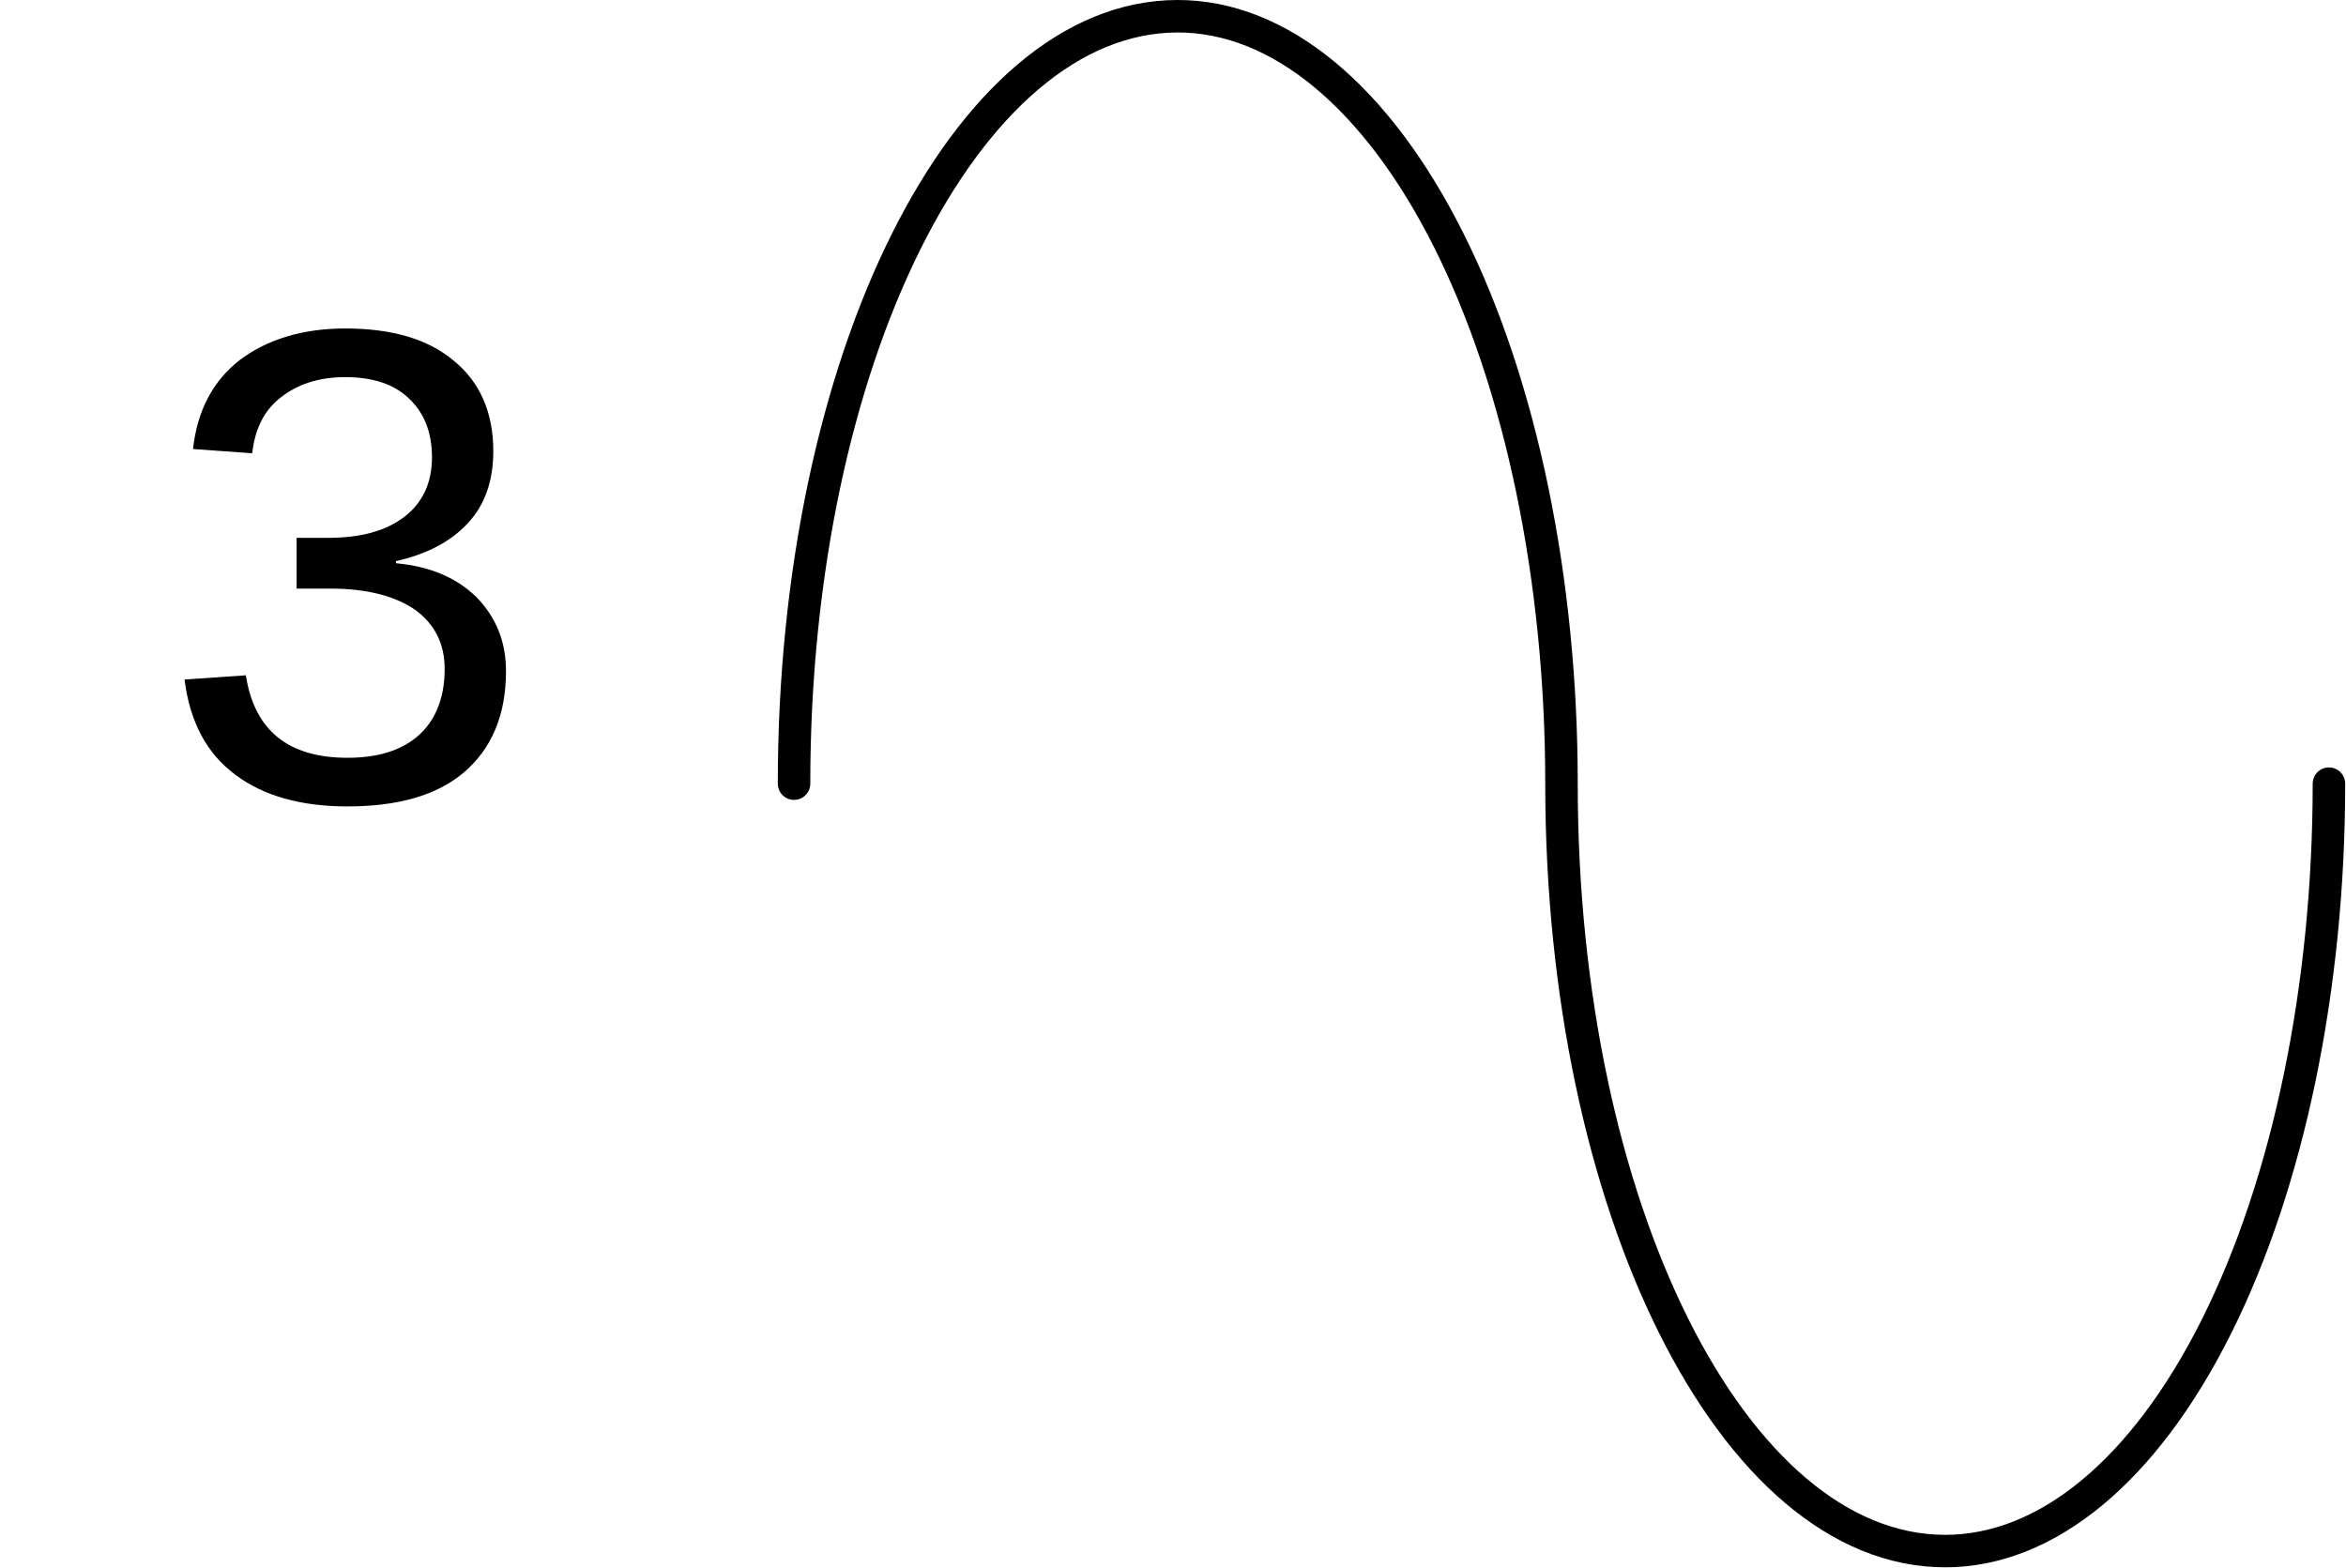
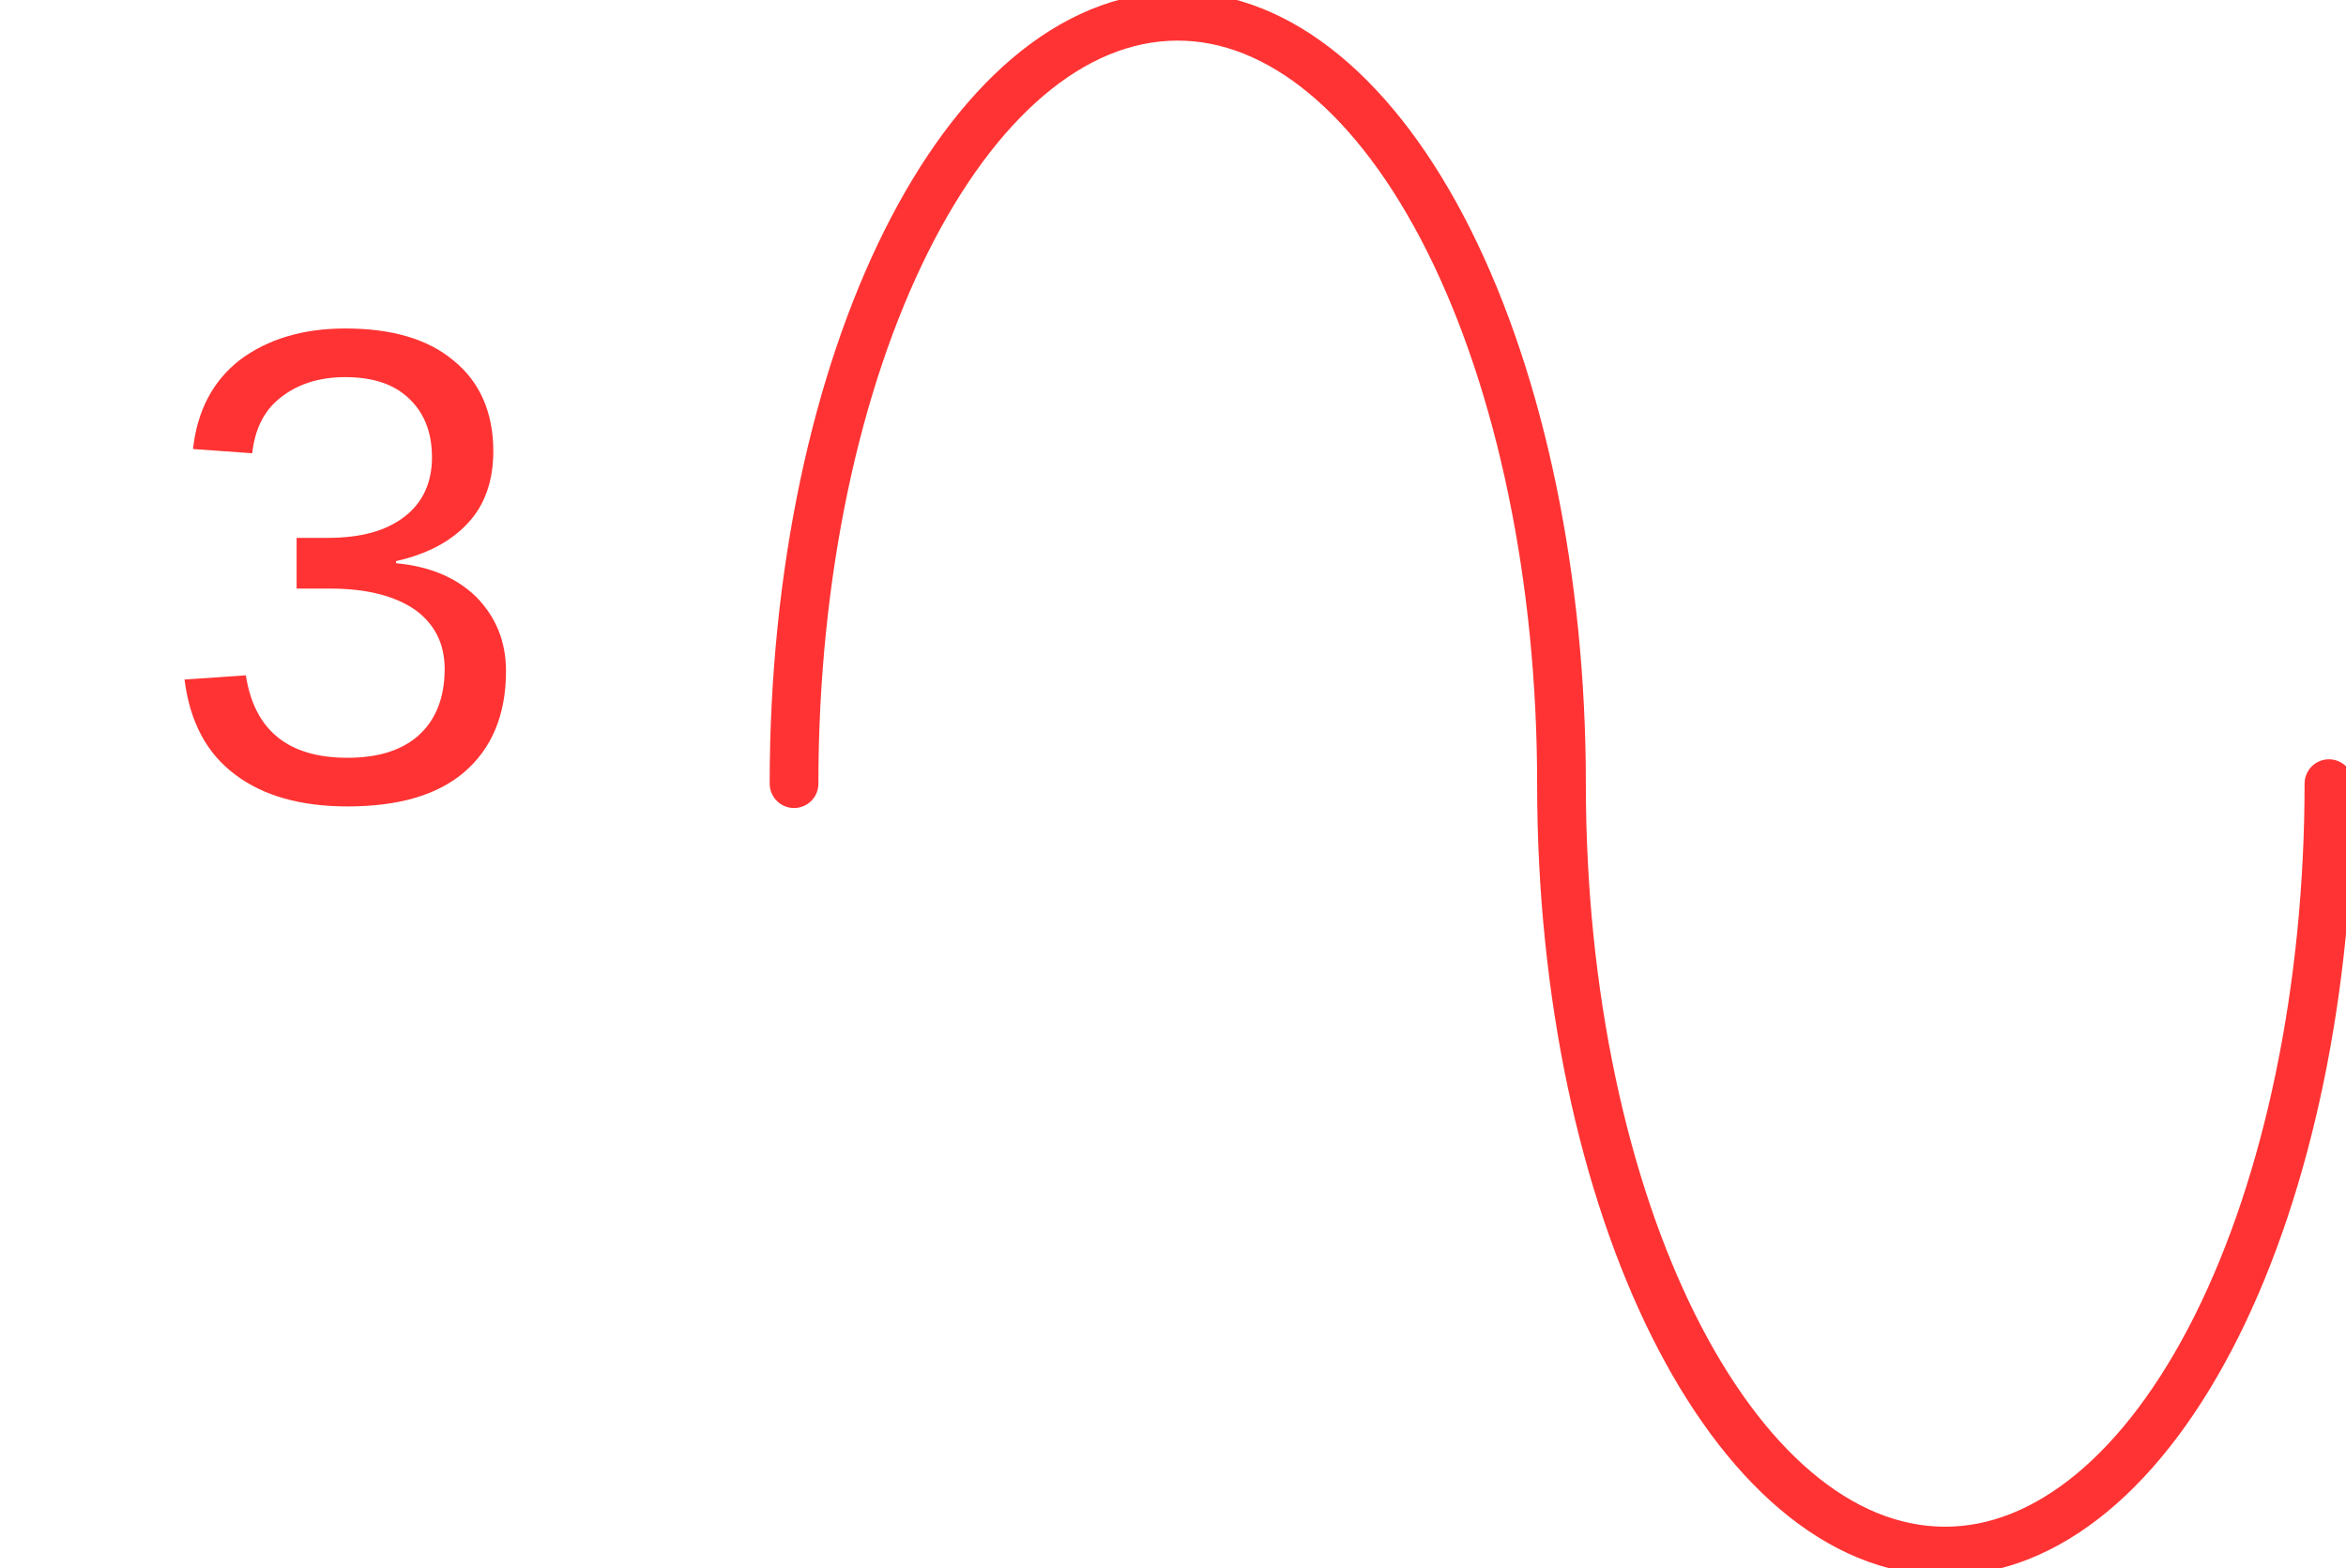
<svg xmlns="http://www.w3.org/2000/svg" width="0.241in" height="0.161in" viewBox="0 0 17.318 11.579" xml:space="preserve" color-interpolation-filters="sRGB" class="st4">
  <style type="text/css">
	
- 		.st1 {stroke:#000000;stroke-linecap:round;stroke-linejoin:round;stroke-width:0.24}
+ 		.st1 {stroke:#FF3333;stroke-linecap:round;stroke-linejoin:round;stroke-width:0.36}
		.st2 {fill:none;stroke:none;stroke-linecap:round;stroke-linejoin:round;stroke-width:0.72}
- 		.st3 {fill:#000000;font-family:Arial;font-size:0.417em}
+ 		.st3 {fill:#FF3333;font-family:Arial;font-size:0.417em}
		.st4 {fill:none;fill-rule:evenodd;font-size:12px;overflow:visible;stroke-linecap:square;stroke-miterlimit:3}
	
	</style>
  <g>
    <g id="group12-1" transform="translate(0.36,-0.12)">
      <g id="1" transform="translate(5.49921,0)">
        <path d="M11.34 5.91 A5.669 2.835 90 0 1 8.5 11.58 A5.669 2.835 90 0 1 5.67 5.91 A5.669 2.835 -90 0 0         2.83 0.24 A5.669 2.835 -90 0 0 0 5.91" class="st1" />
      </g>
      <g id="2" transform="translate(7.49401E-016,-4.69134)">
        <rect x="0" y="6.788" width="4.365" height="4.791" class="st2" />
        <text x="0.81" y="10.72" class="st3">3</text>
      </g>
    </g>
  </g>
</svg>
